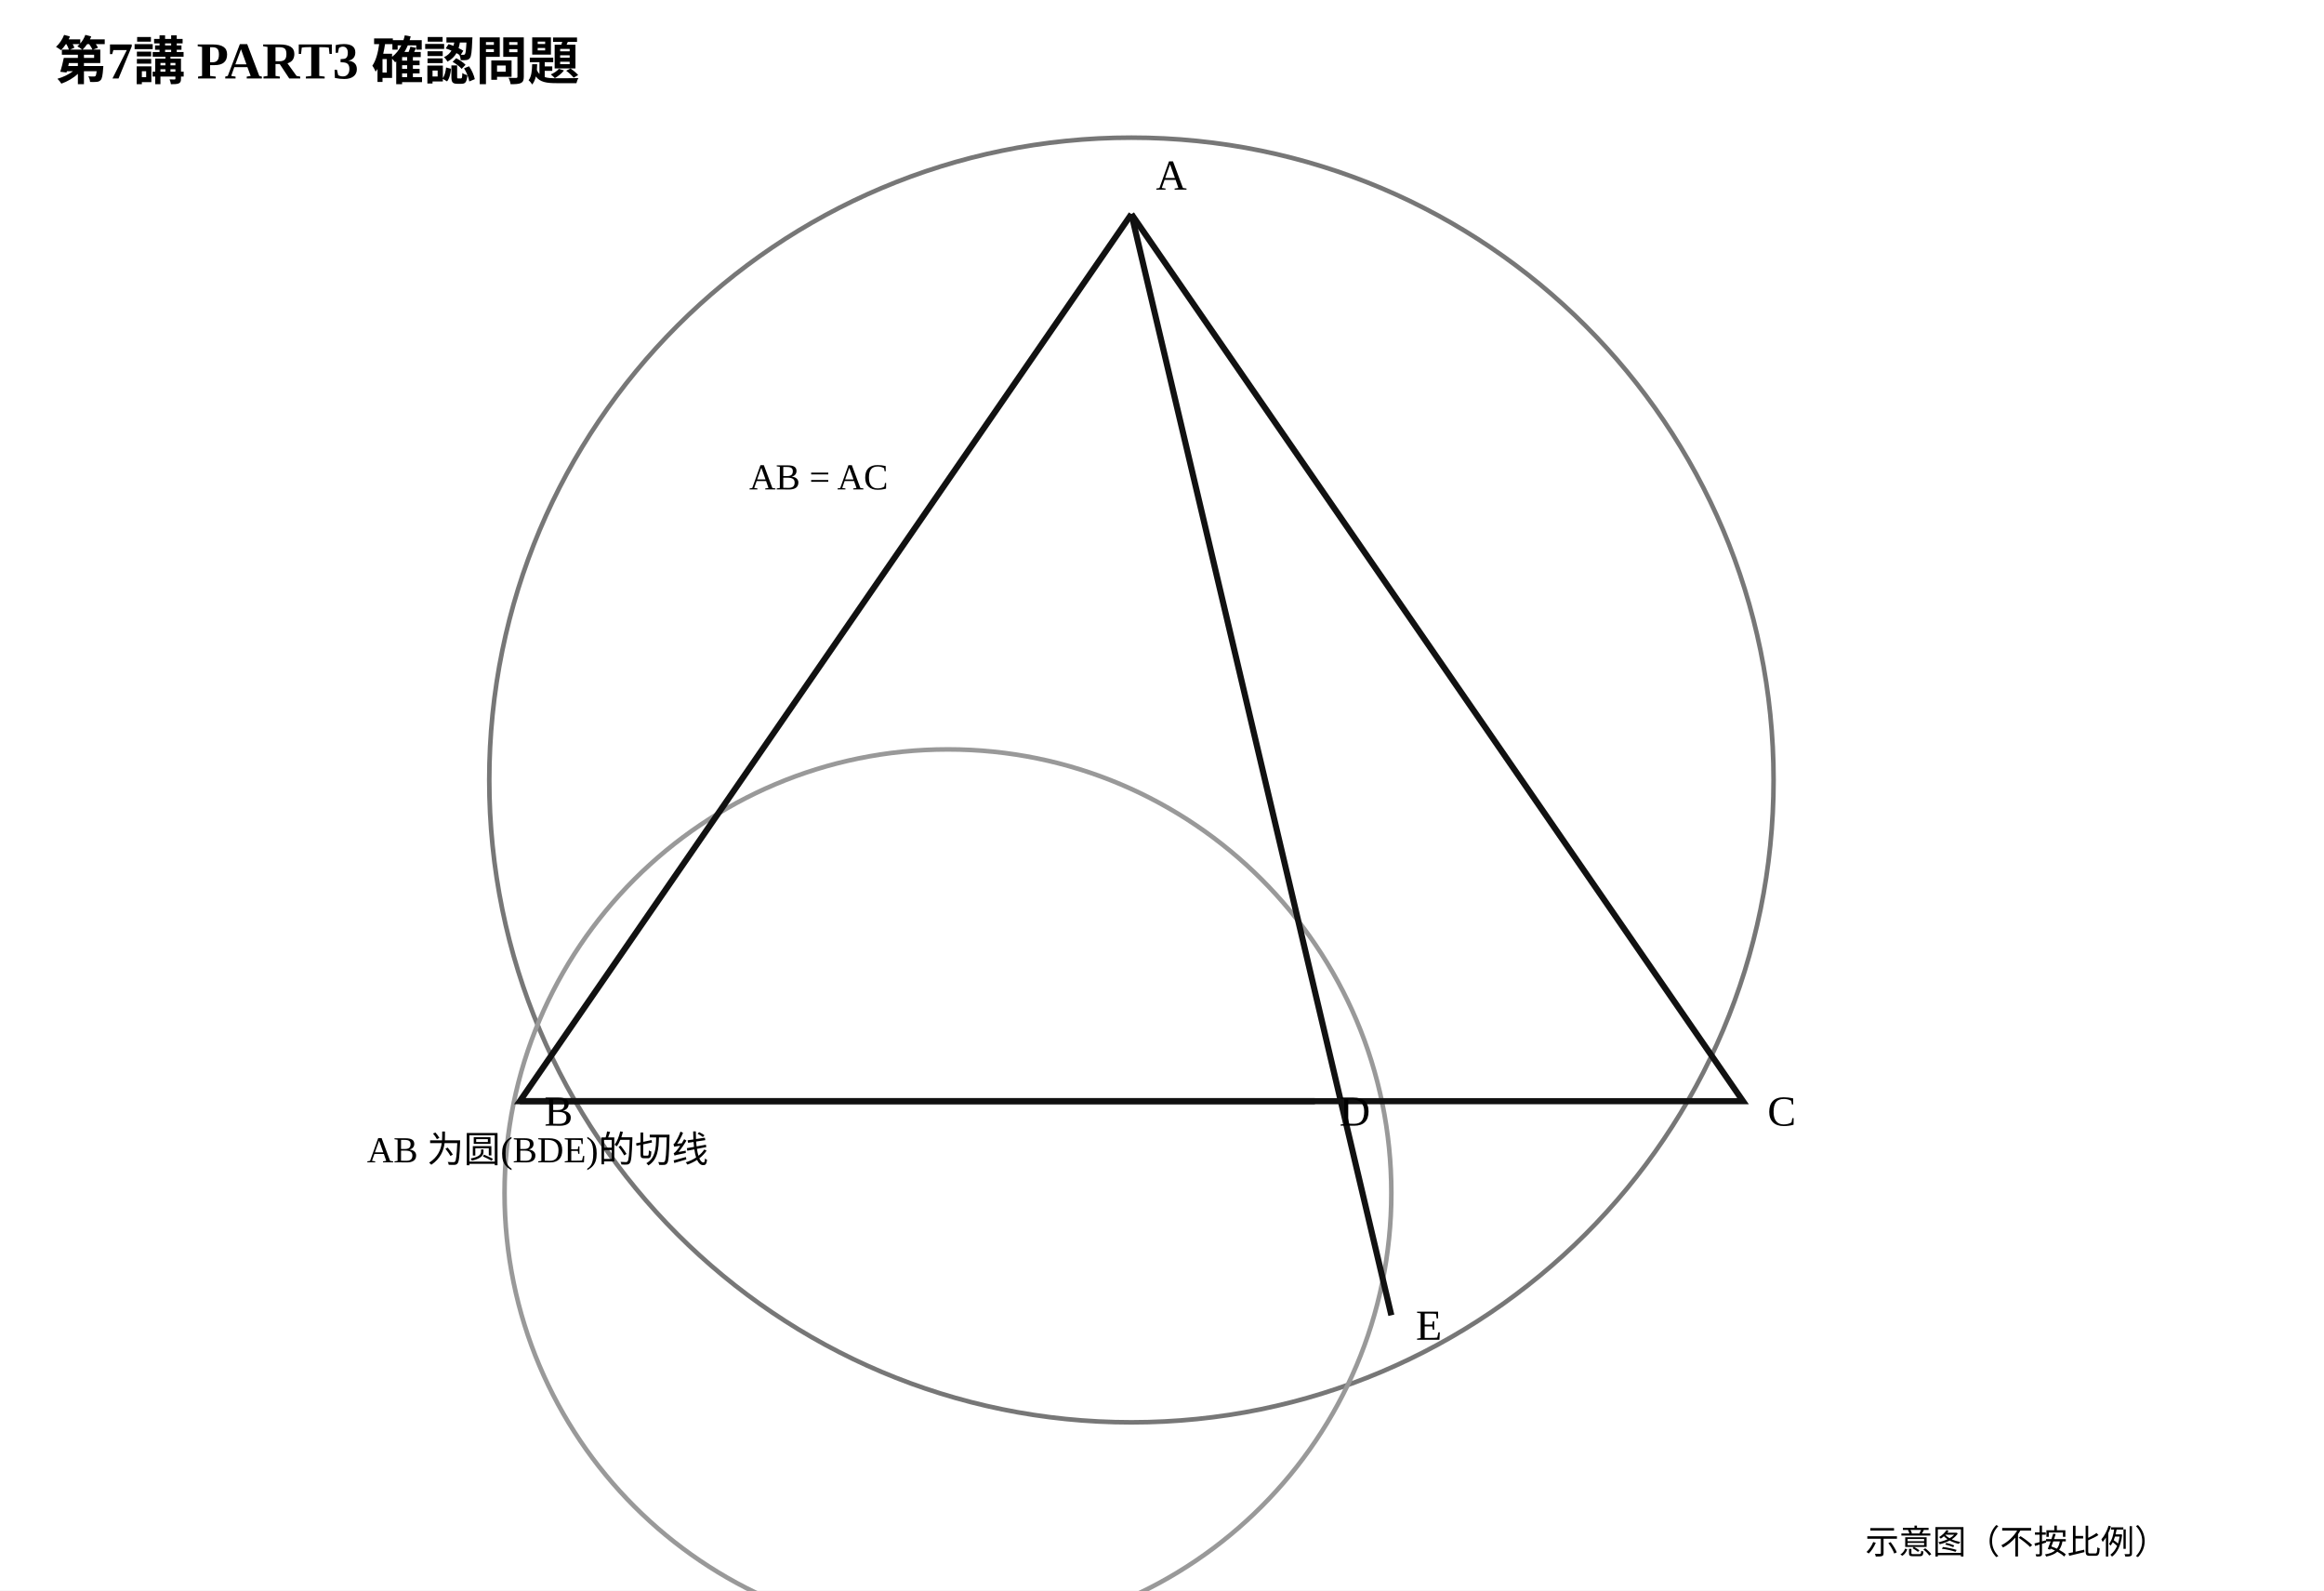
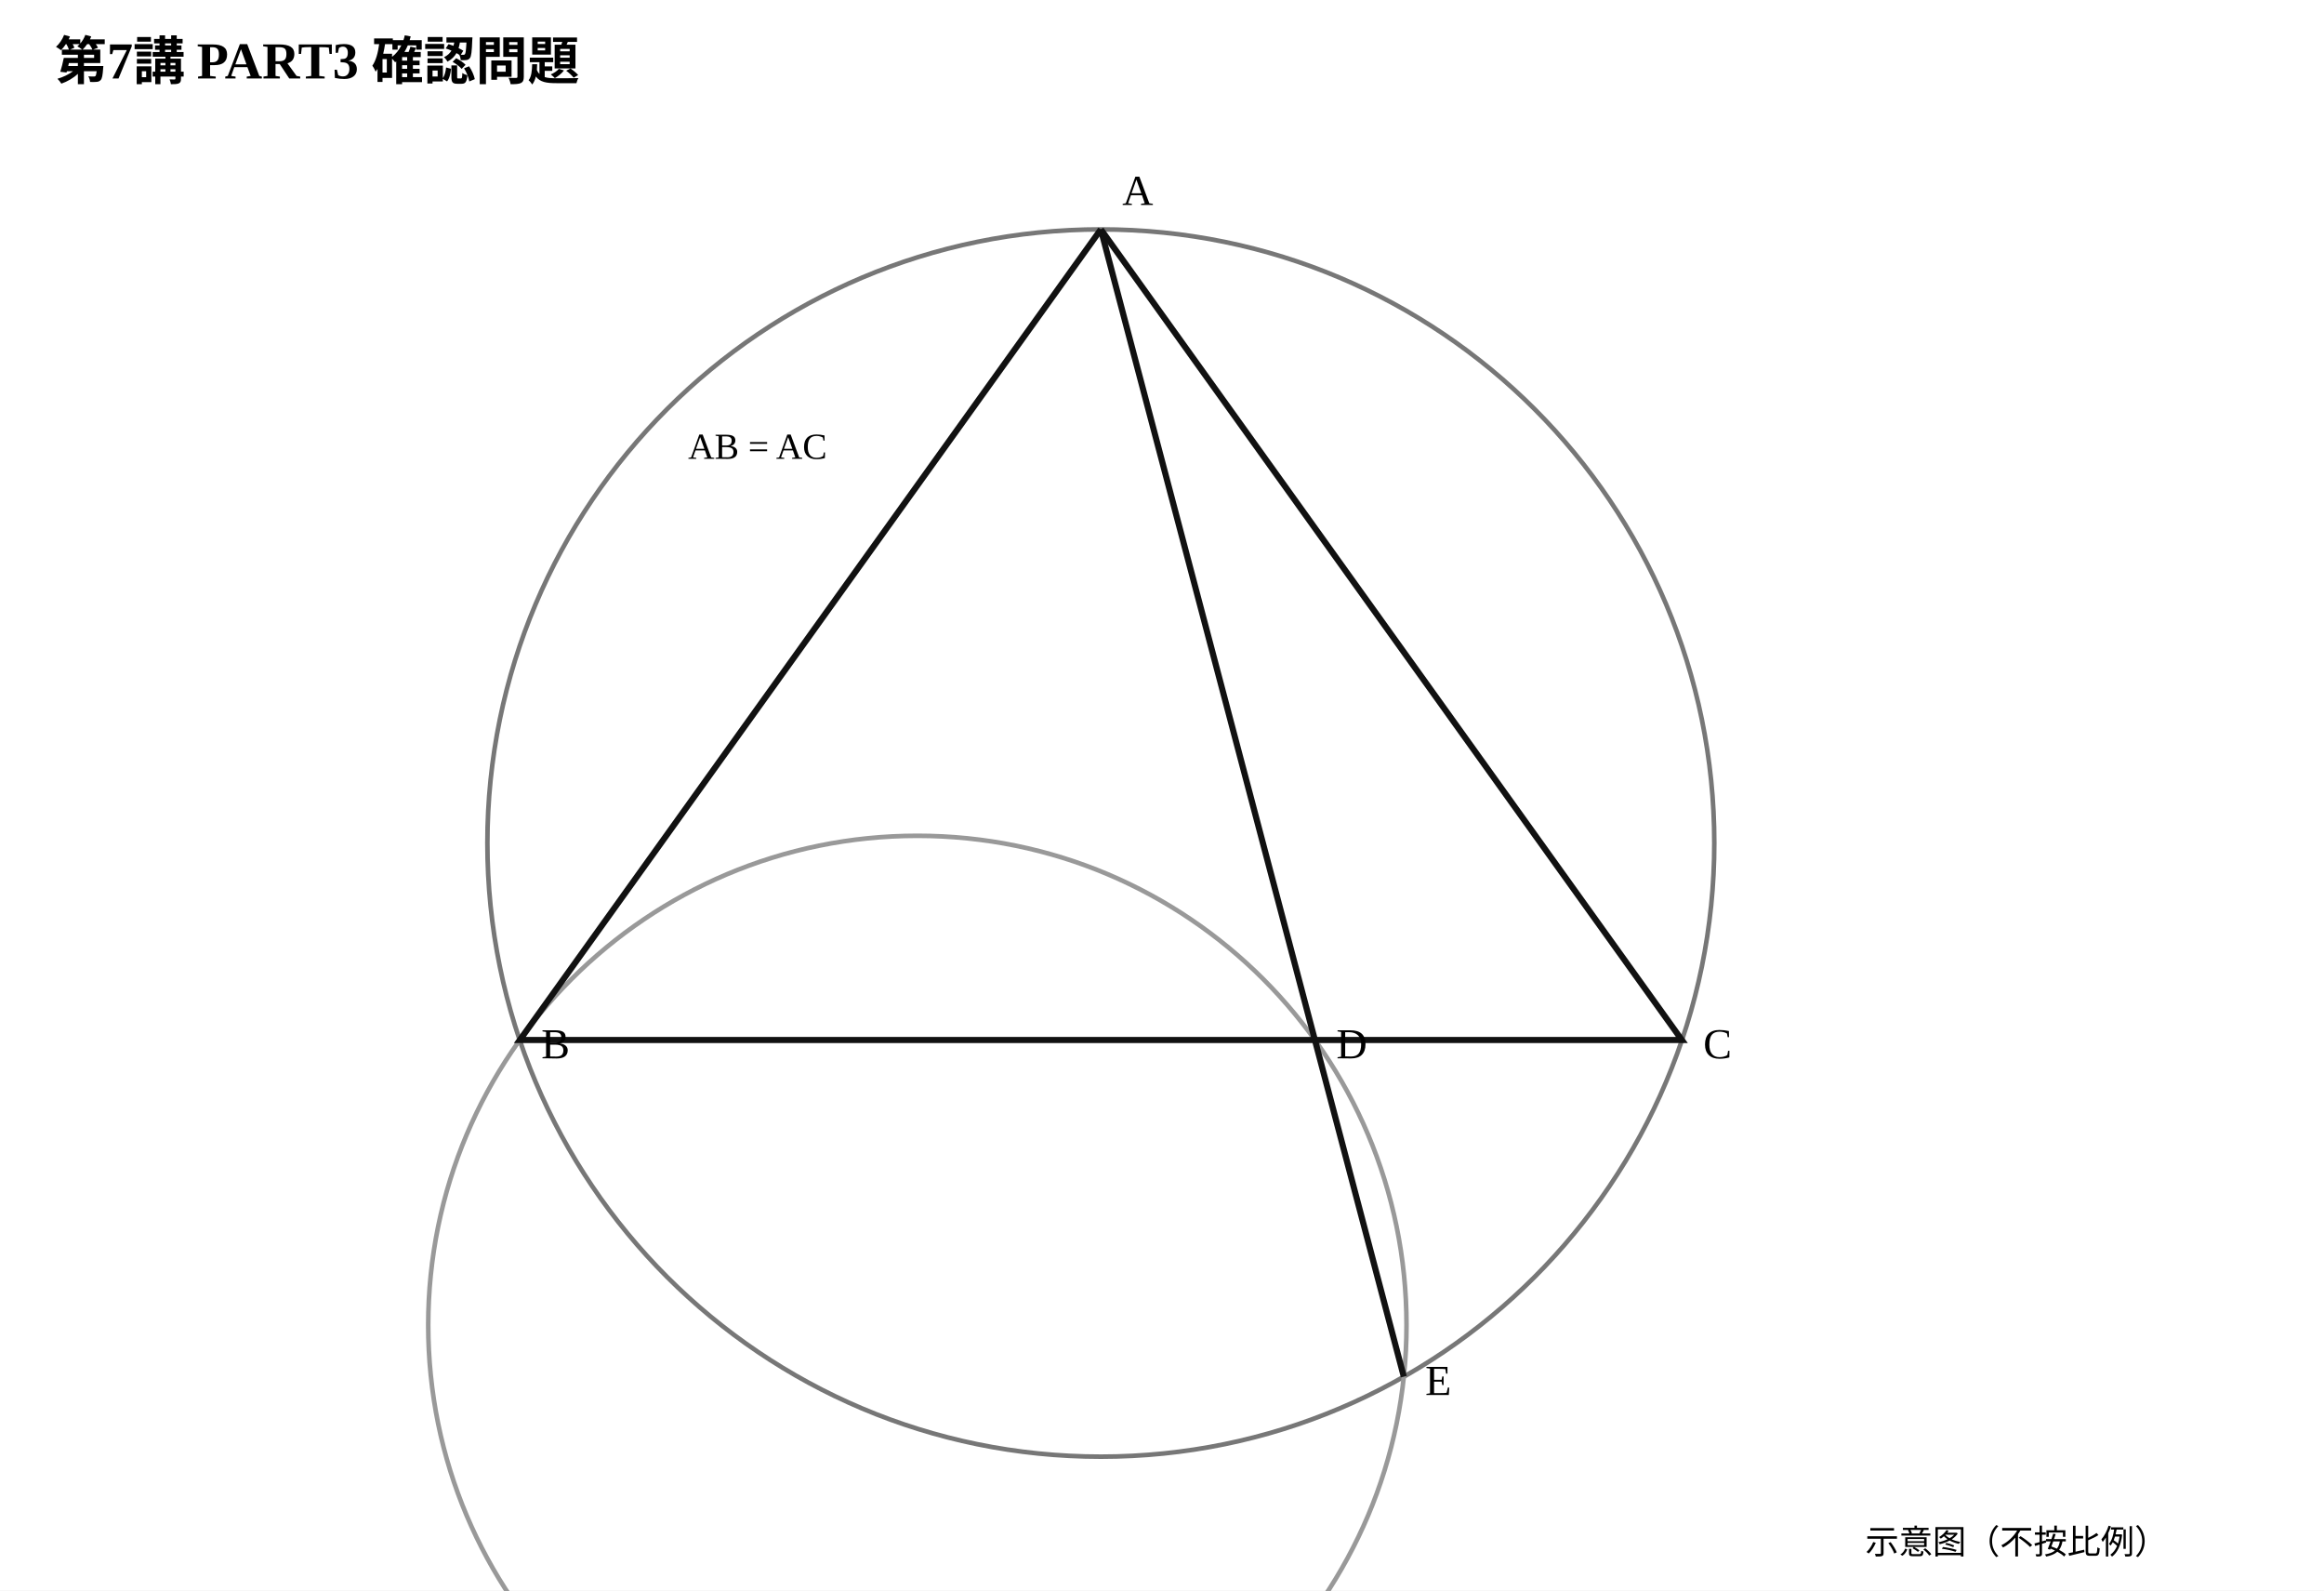
<svg xmlns="http://www.w3.org/2000/svg" width="760" height="520" viewBox="0 0 760 520">
  <rect width="100%" height="100%" fill="white" />
  <text x="18" y="26" font-size="17" font-weight="600">第7講 PART3 確認問題</text>
+   <circle cx="360" cy="275.613" r="200.613" fill="none" stroke="#777" stroke-width="1.5" />
+   <circle cx="300" cy="433.208" r="159.961" fill="none" stroke="#999" stroke-width="1.5" />
+   <polyline points="360,75 170,340 550,340 360,75" fill="none" stroke="#111" stroke-width="2" />
+   <line x1="360" y1="75" x2="459.072" y2="450.057" stroke="#111" stroke-width="2" />
+   <text x="367" y="67" font-size="14">A</text>
+   <text x="177" y="346" font-size="14">B</text>
+   <text x="557" y="346" font-size="14">C</text>
+   <text x="437" y="346" font-size="14">D</text>
+   <text x="466.072" y="456.057" font-size="14">E</text>
+   <text x="225" y="150" font-size="12">AB = AC</text>
  <text x="610" y="508" font-size="11">示意图（不按比例）</text>
-   <circle cx="370" cy="255" r="210" fill="none" stroke="#777" stroke-width="1.5" />
-   <circle cx="310" cy="390" r="145" fill="none" stroke="#999" stroke-width="1.5" />
-   <polyline points="370,70 170,360 570,360 370,70" fill="none" stroke="#111" stroke-width="2" />
-   <line x1="370" y1="70" x2="455" y2="430" stroke="#111" stroke-width="2" />
-   <line x1="170" y1="360" x2="430" y2="360" stroke="#111" stroke-width="2" />
-   <text x="378" y="62" font-size="14">A</text>
-   <text x="178" y="368" font-size="14">B</text>
-   <text x="578" y="368" font-size="14">C</text>
-   <text x="438" y="368" font-size="14">D</text>
-   <text x="463" y="438" font-size="14">E</text>
-   <text x="245" y="160" font-size="12">AB = AC</text>
-   <text x="120" y="380" font-size="12">AB 为圆(BDE)的切线</text>
</svg>
